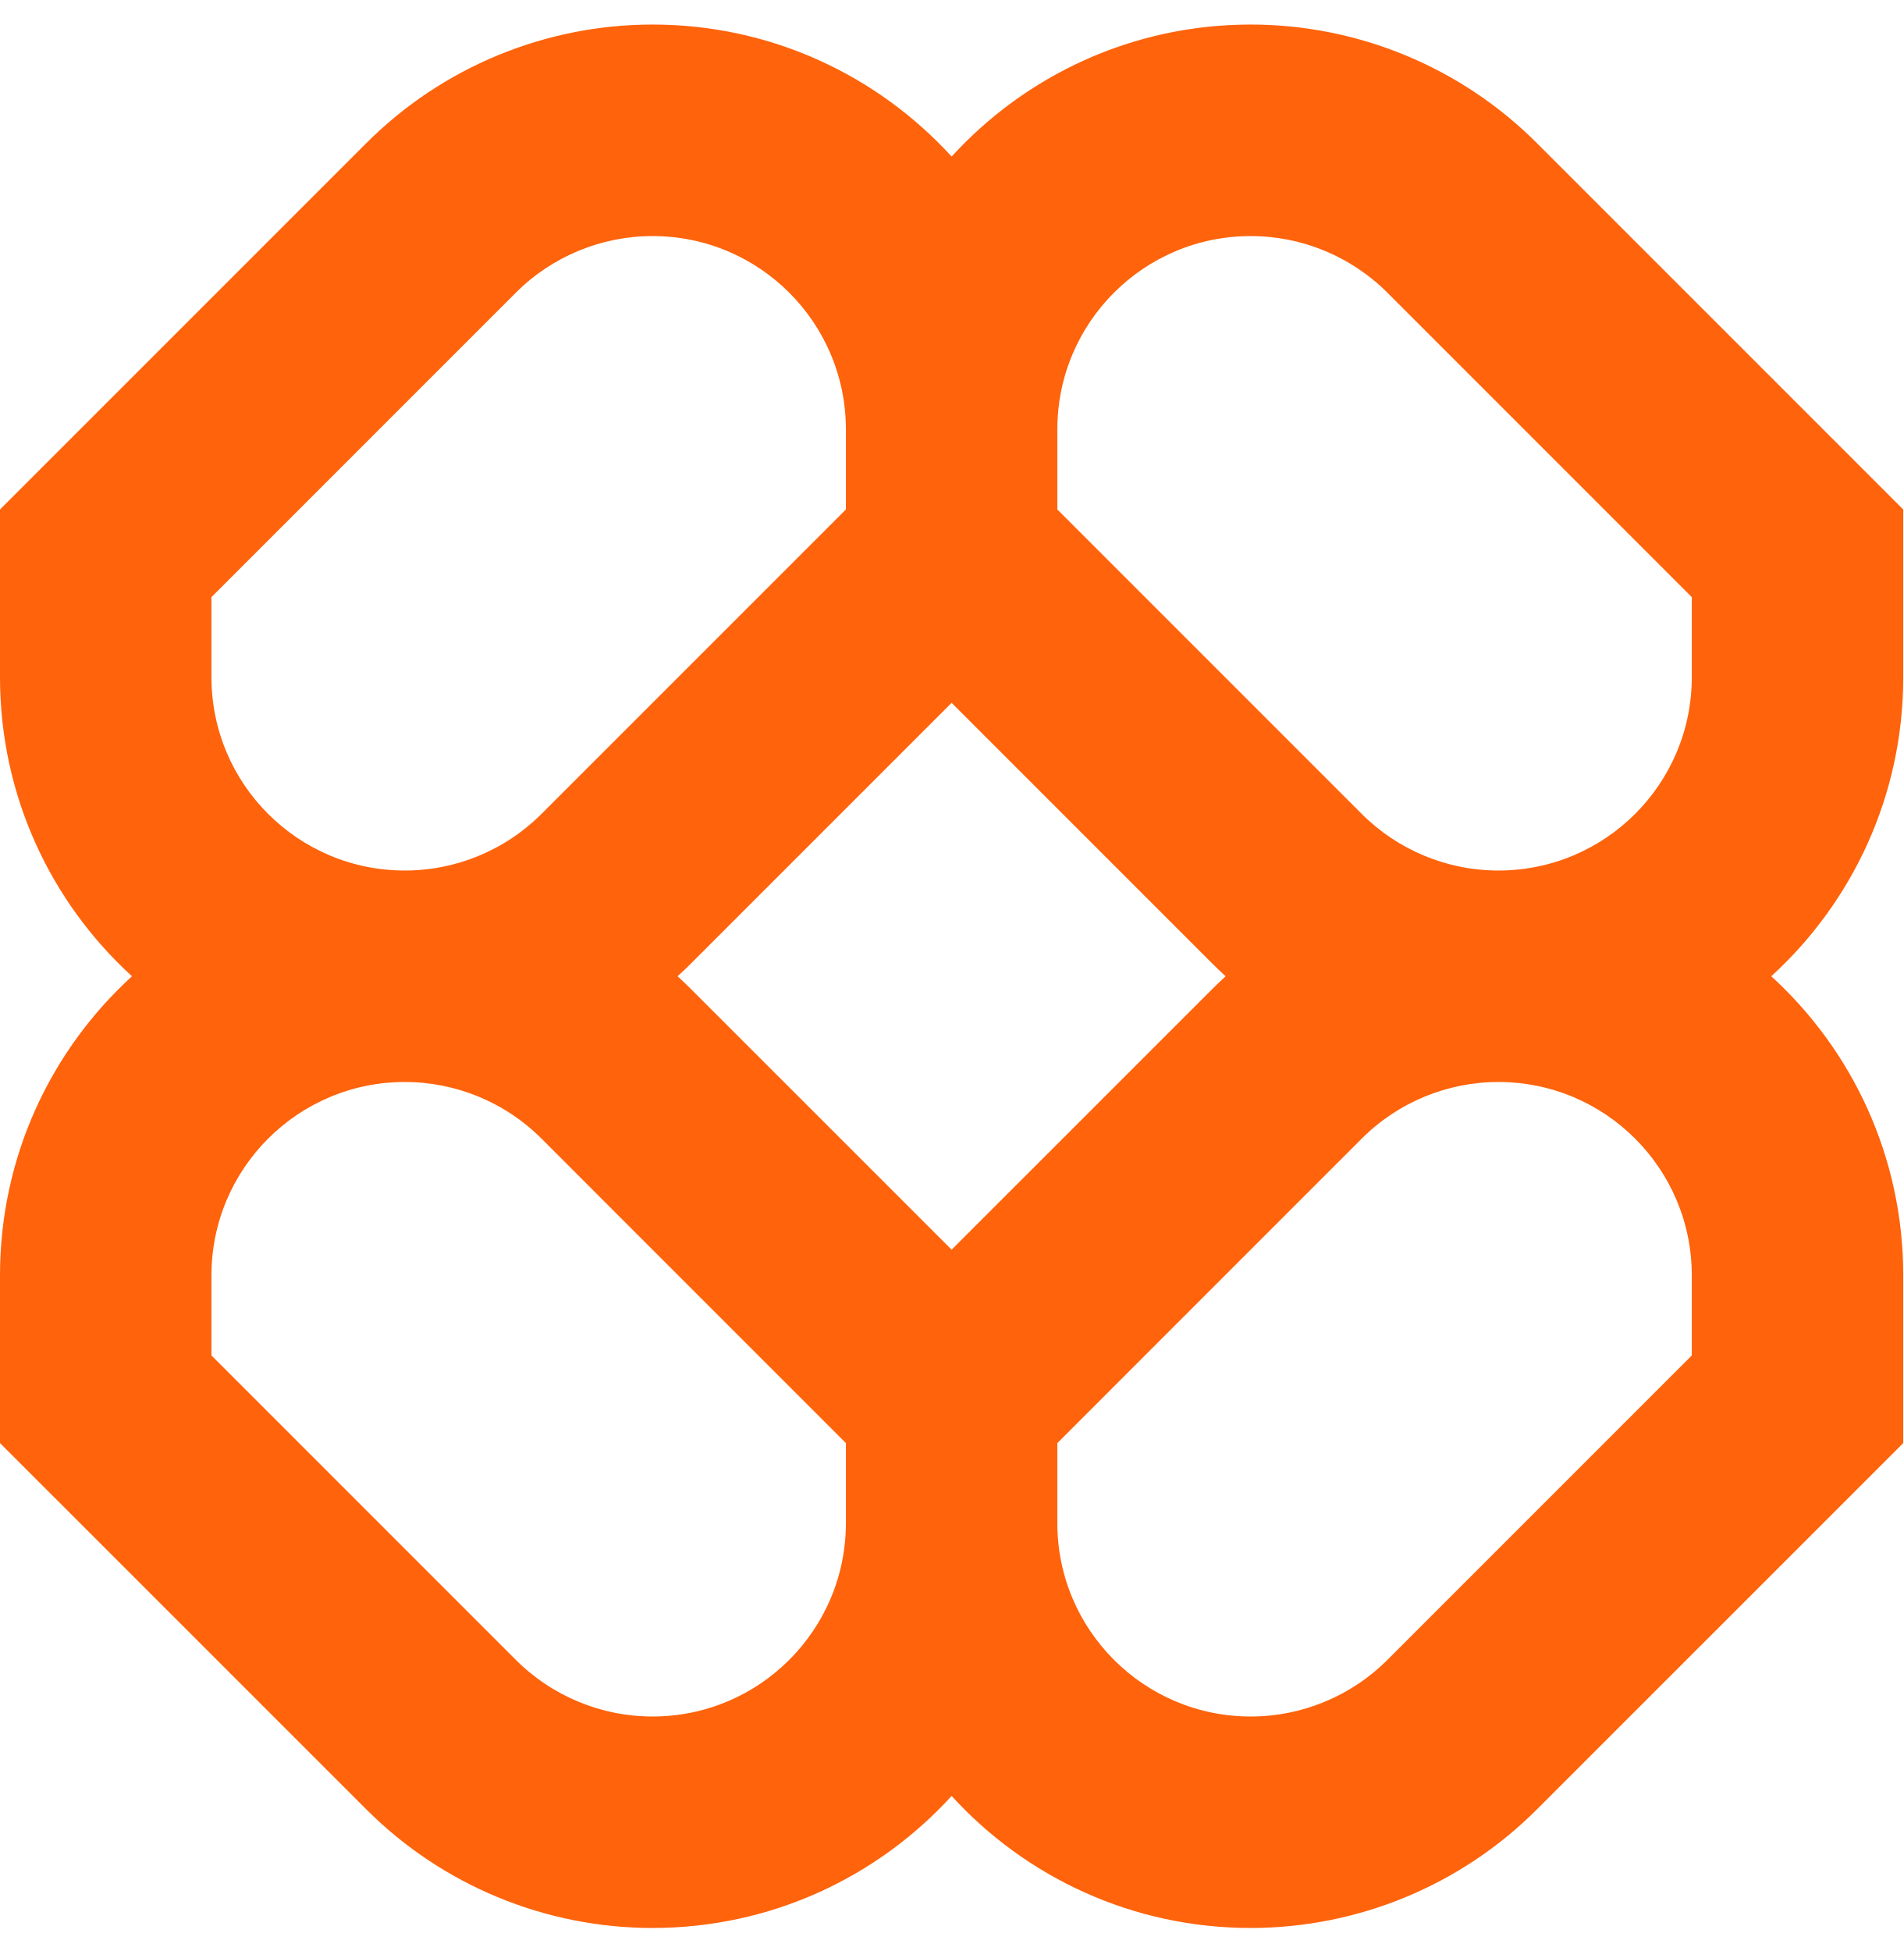
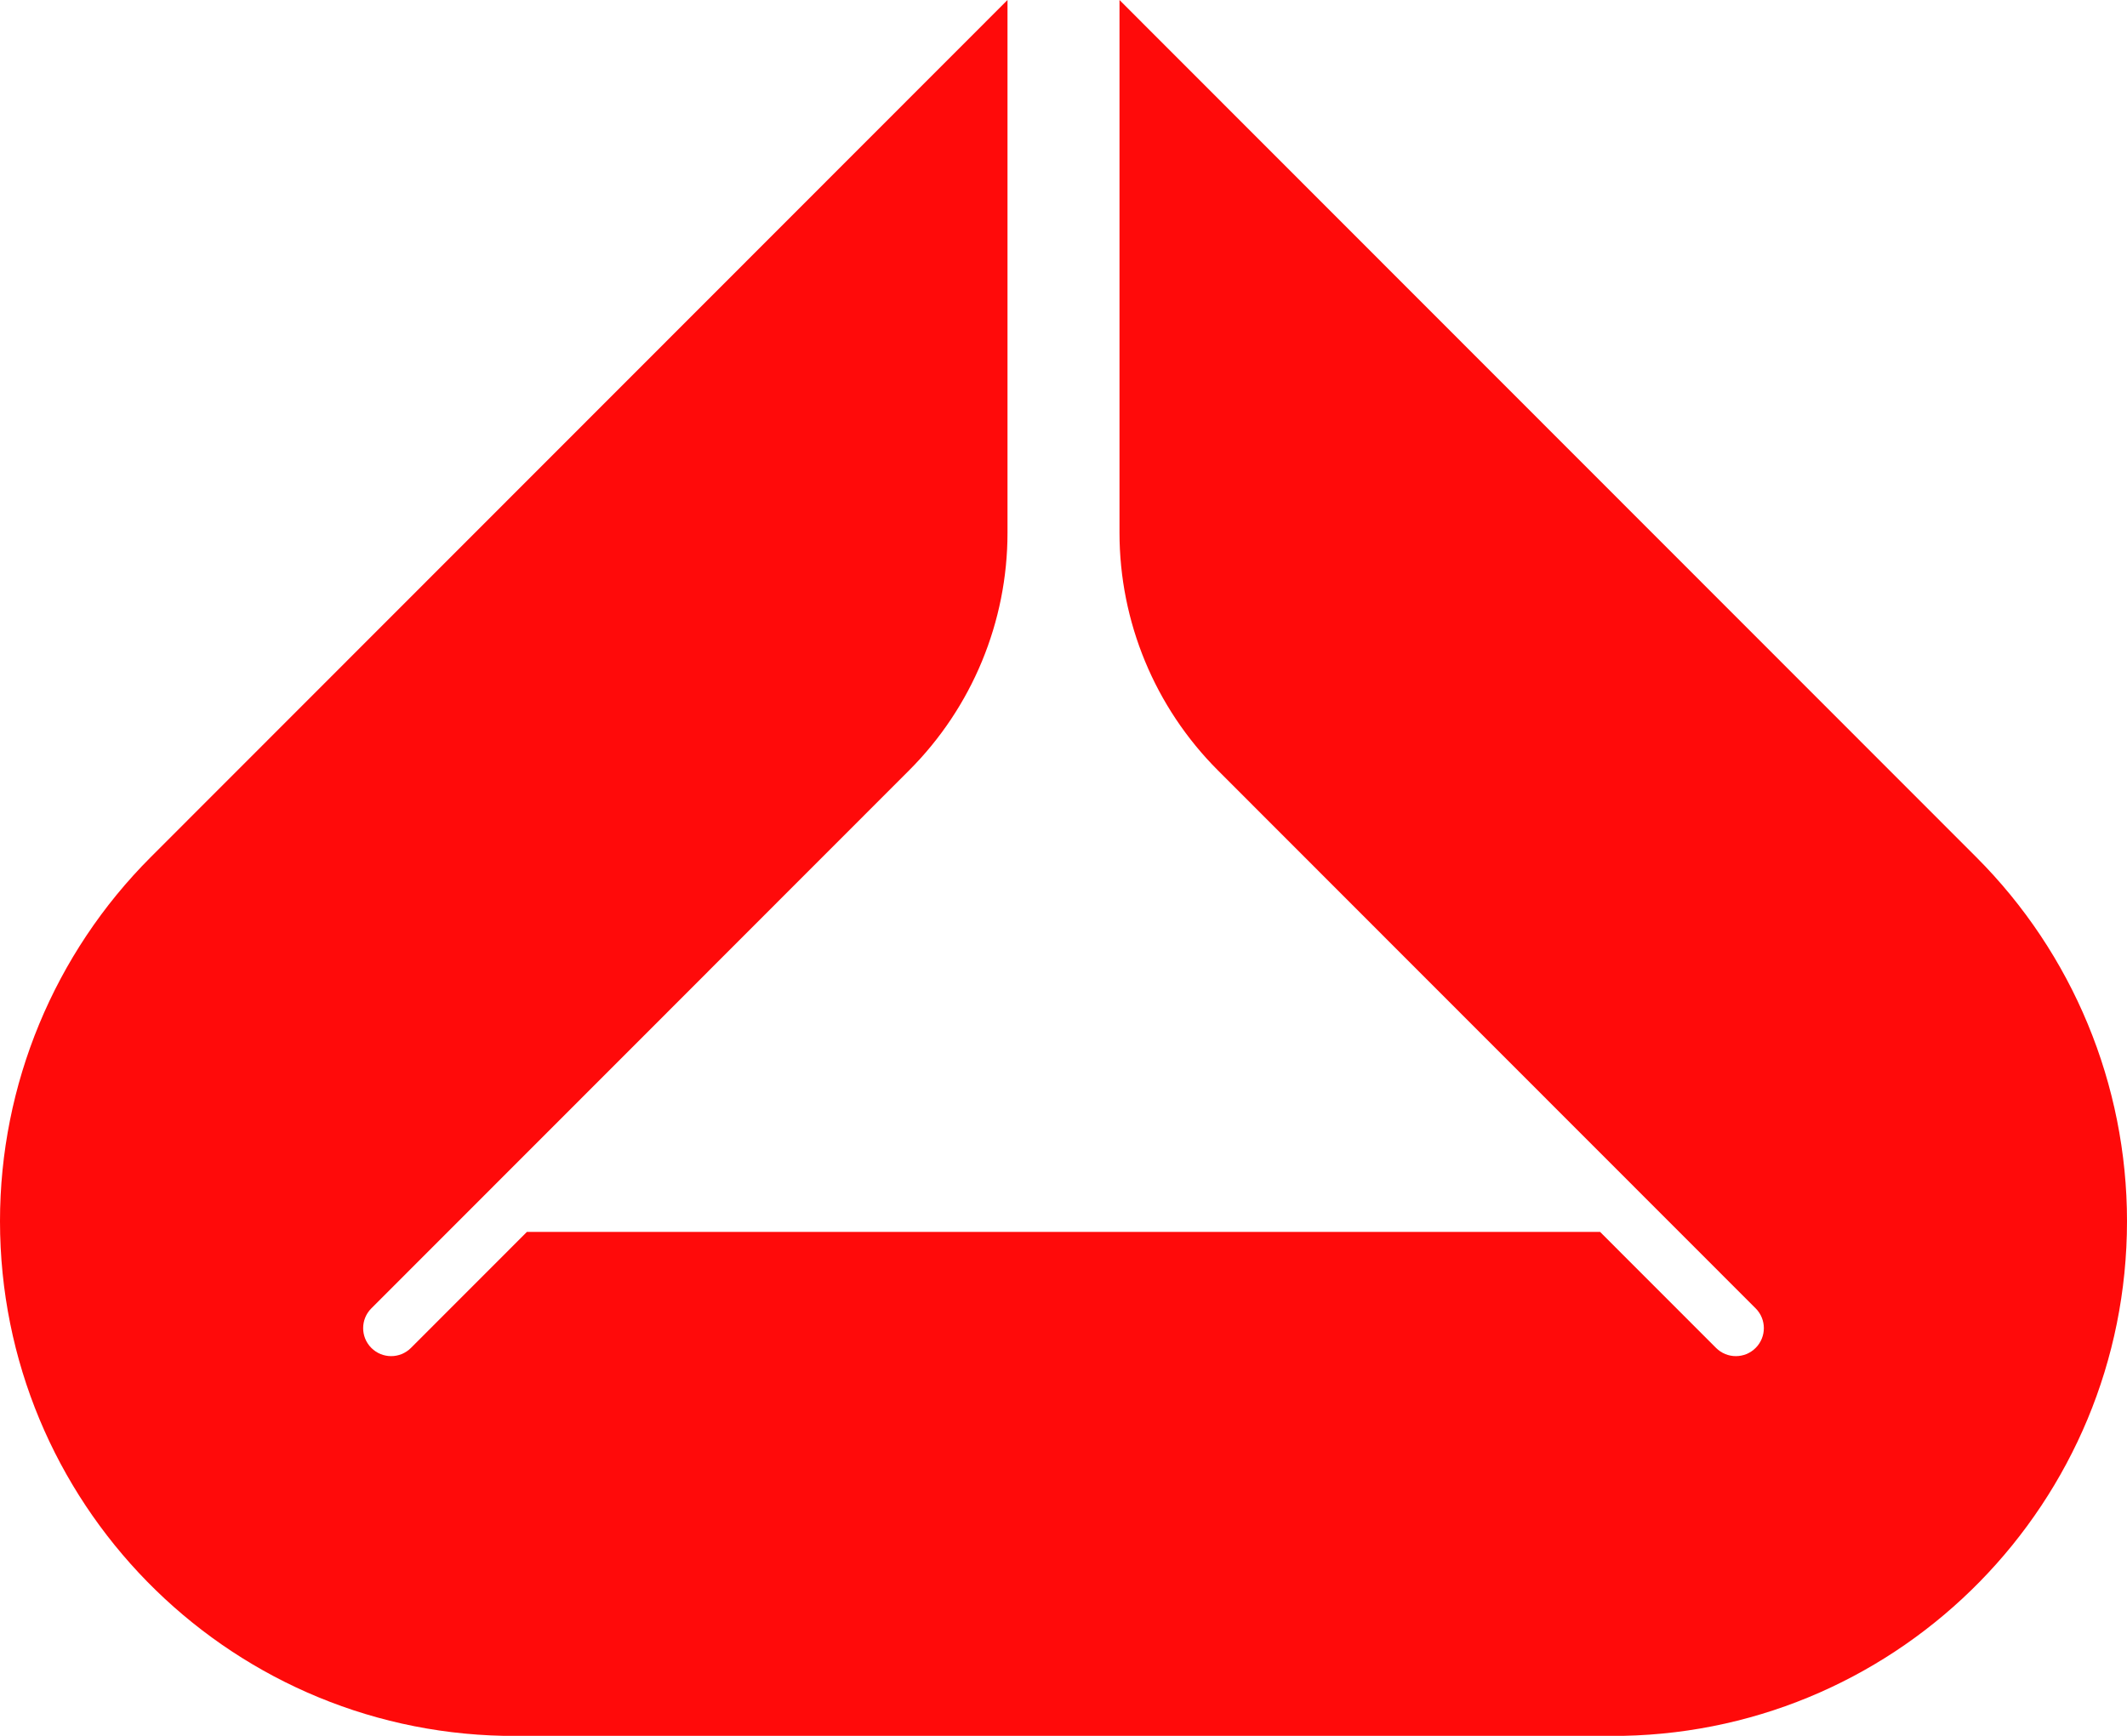
- <svg xmlns="http://www.w3.org/2000/svg" id="logo-88" width="40" height="41" viewBox="0 0 40 41" fill="none">
-   <path class="ccustom" fill-rule="evenodd" clip-rule="evenodd" d="M13.715 0.516C11.458 0.516 9.294 1.412 7.699 3.008L0 10.707V14.231C0 16.72 1.069 18.96 2.774 20.516C1.069 22.072 0 24.312 0 26.802V30.326L7.699 38.024C9.294 39.62 11.458 40.516 13.715 40.516C16.204 40.516 18.444 39.447 20 37.742C21.556 39.447 23.796 40.516 26.285 40.516C28.542 40.516 30.706 39.62 32.301 38.024L40 30.326V26.802C40 24.312 38.931 22.072 37.226 20.516C38.931 18.96 40 16.72 40 14.231V10.707L32.301 3.008C30.706 1.412 28.542 0.516 26.285 0.516C23.796 0.516 21.556 1.586 20 3.29C18.444 1.586 16.204 0.516 13.715 0.516ZM25.759 20.516C25.663 20.429 25.569 20.339 25.477 20.247L20 14.77L14.523 20.247C14.431 20.339 14.337 20.429 14.241 20.516C14.337 20.604 14.431 20.694 14.523 20.786L20 26.262L25.477 20.786C25.569 20.694 25.663 20.604 25.759 20.516ZM22.222 30.326L22.222 32.008C22.222 34.252 24.041 36.072 26.285 36.072C27.363 36.072 28.396 35.644 29.159 34.882L35.556 28.485V26.802C35.556 24.558 33.736 22.738 31.492 22.738C30.415 22.738 29.381 23.166 28.619 23.928L22.222 30.326ZM17.778 30.326L11.381 23.928C10.619 23.166 9.585 22.738 8.508 22.738C6.264 22.738 4.444 24.558 4.444 26.802V28.485L10.841 34.882C11.604 35.644 12.637 36.072 13.715 36.072C15.959 36.072 17.778 34.252 17.778 32.008V30.326ZM17.778 9.024V10.707L11.381 17.104C10.619 17.866 9.585 18.294 8.508 18.294C6.264 18.294 4.444 16.475 4.444 14.231V12.548L10.841 6.151C11.604 5.389 12.637 4.961 13.715 4.961C15.959 4.961 17.778 6.78 17.778 9.024ZM28.619 17.104L22.222 10.707L22.222 9.024C22.222 6.78 24.041 4.961 26.285 4.961C27.363 4.961 28.396 5.389 29.159 6.151L35.556 12.548V14.231C35.556 16.475 33.736 18.294 31.492 18.294C30.415 18.294 29.381 17.866 28.619 17.104Z" fill="#FF630B" />
+ <svg xmlns="http://www.w3.org/2000/svg" width="49" height="40" viewBox="0 0 49 40" fill="none">
+   <path d="M37.395 40C43.828 39.869 49 34.607 49 28.139C49 24.993 47.751 21.976 45.528 19.752L25.79 0V12.277C25.79 14.33 26.605 16.299 28.056 17.751L32.679 22.378L32.692 22.391L40.445 30.149C40.697 30.401 40.697 30.809 40.445 31.061C40.194 31.313 39.785 31.313 39.533 31.061L36.861 28.387H12.139L9.467 31.061C9.215 31.313 8.807 31.313 8.555 31.061C8.303 30.809 8.303 30.401 8.555 30.149L16.308 22.391L16.32 22.378L20.944 17.751C22.395 16.299 23.21 14.33 23.21 12.277V0L3.472 19.752C1.249 21.976 0 24.993 0 28.139C0 34.607 5.173 39.869 11.605 40H37.395Z" fill="#FF0A0A" />
</svg>
